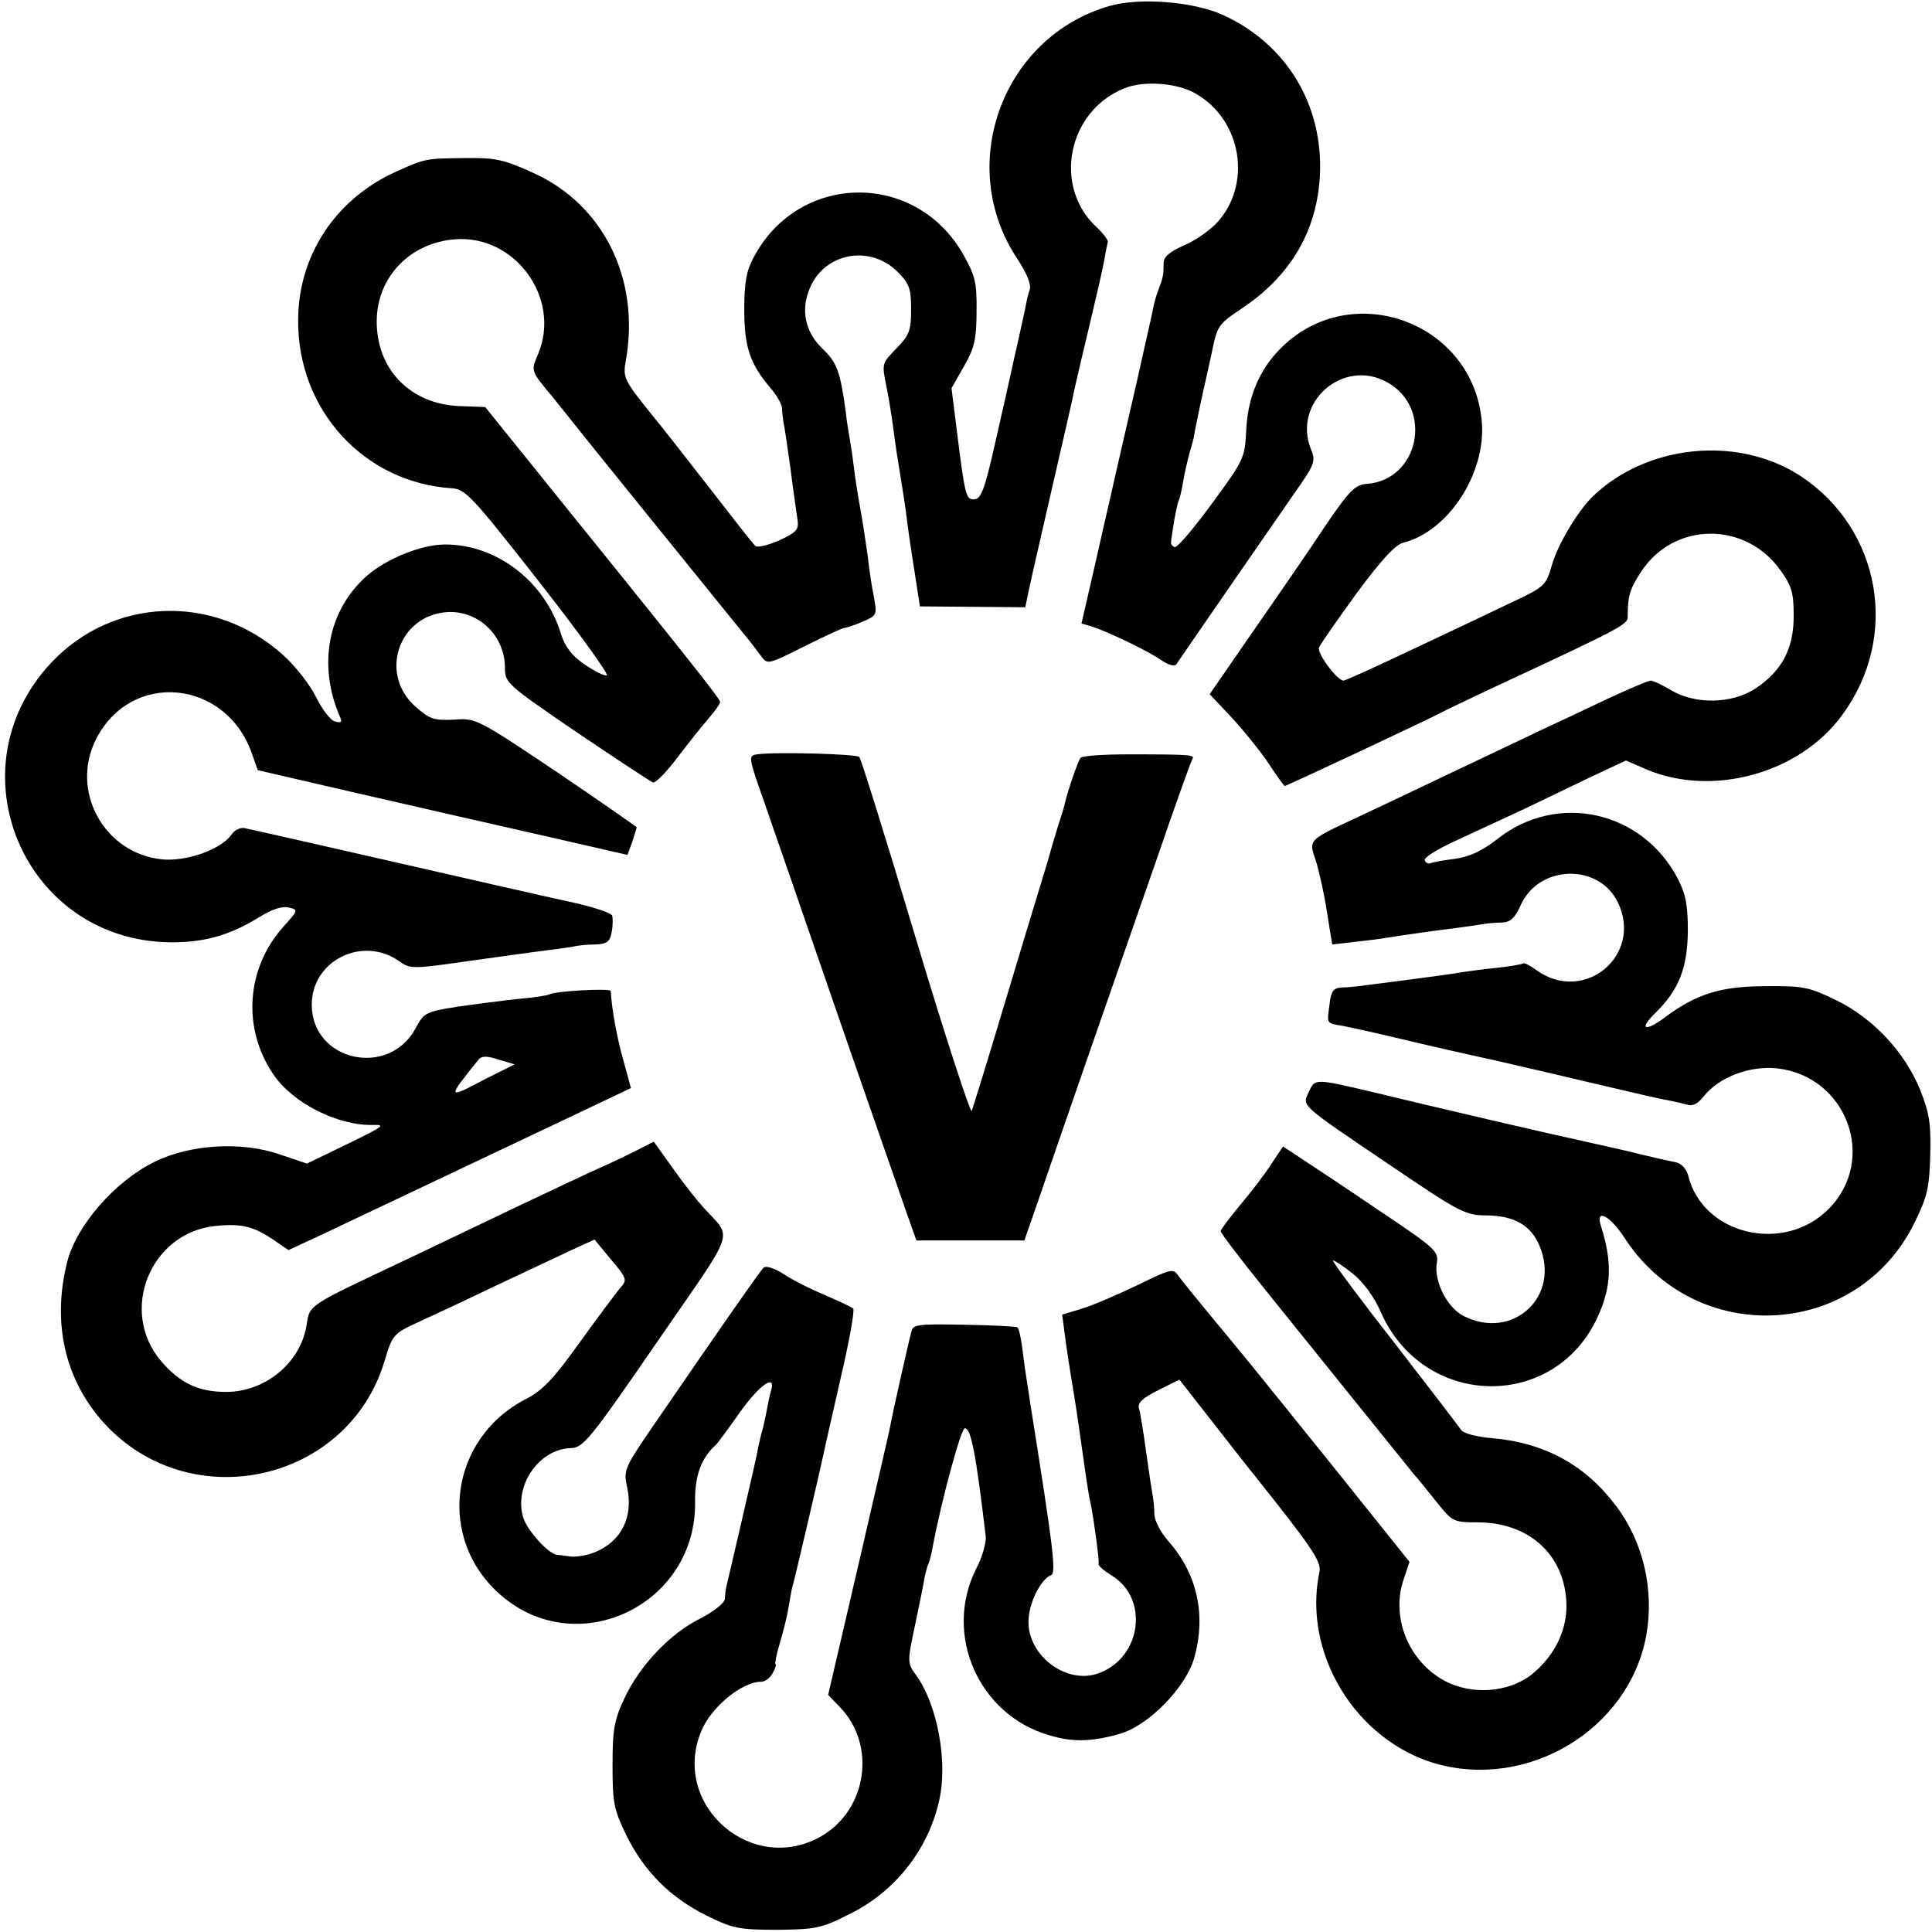
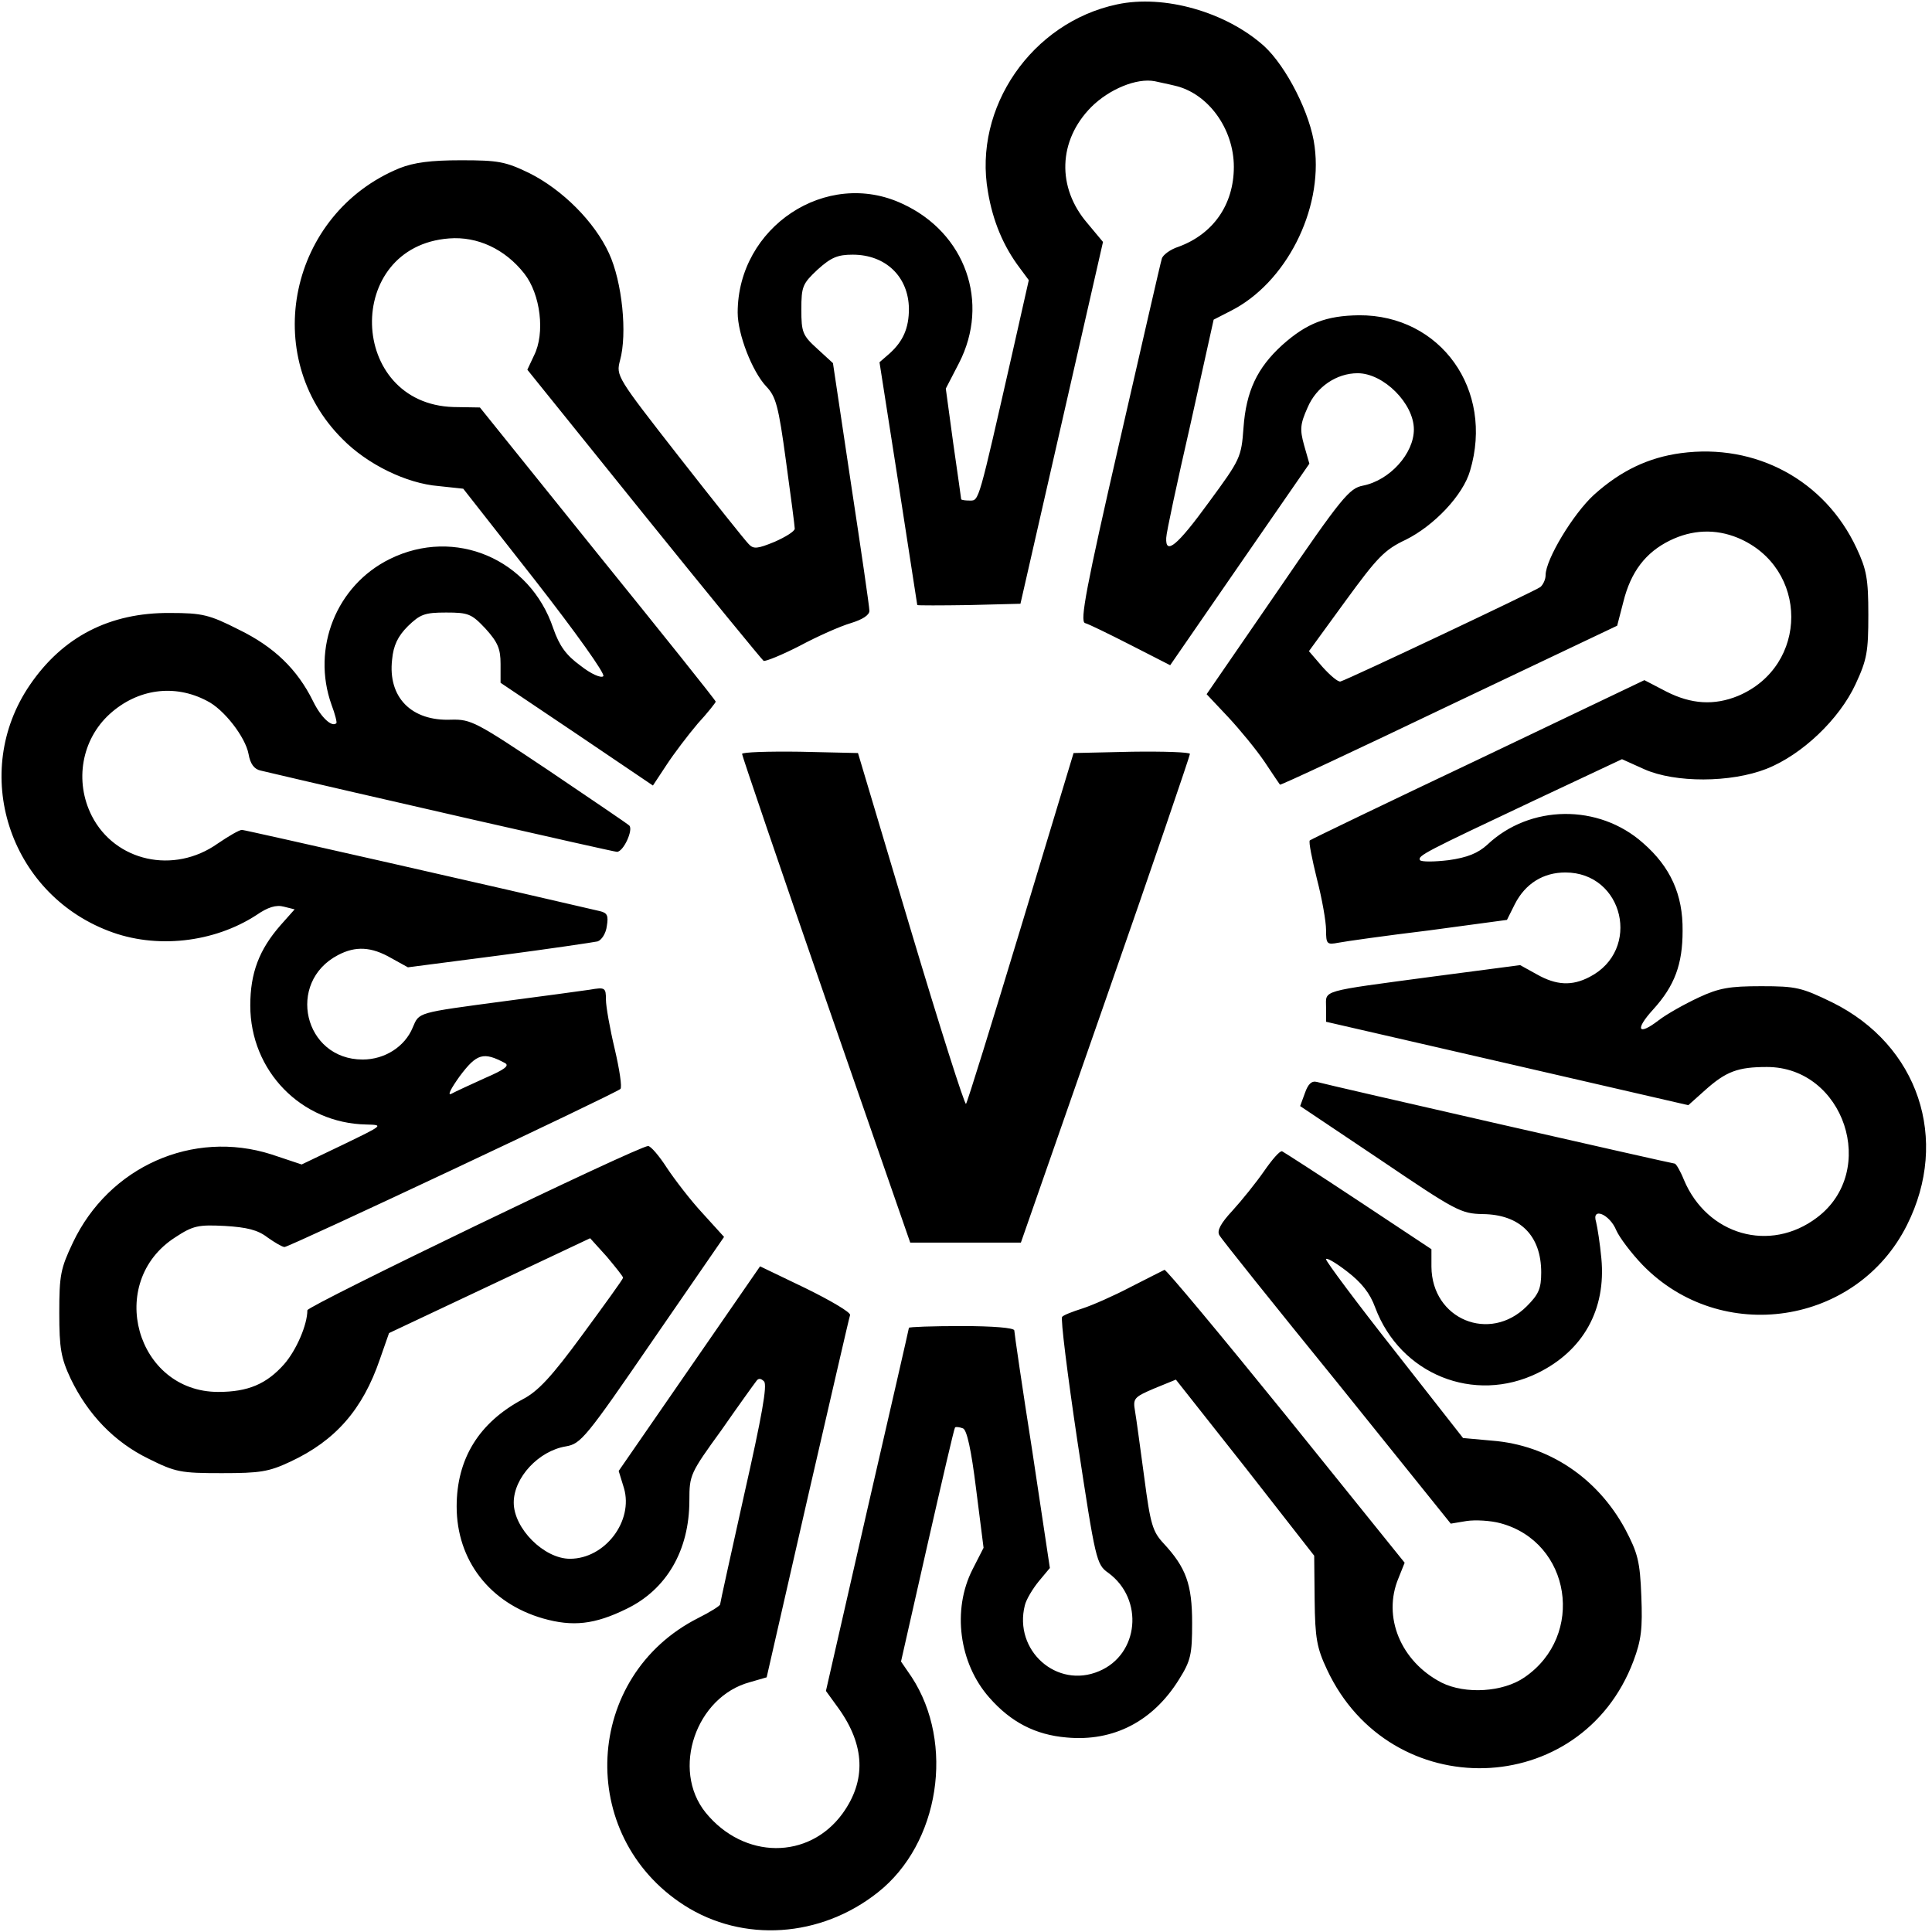
<svg xmlns="http://www.w3.org/2000/svg" version="1" width="586.667" height="586.667" viewBox="0 0 440 440">
-   <path d="M252.9 1.3c-24.5 6.9-35.4 36.2-21.3 57.5 2.3 3.5 3.3 6 2.9 7.2-.4 1.1-.8 3-1 4.2-.3 1.3-1.3 6.1-2.4 10.8-1 4.7-3.1 13.9-4.6 20.5-2.2 9.8-3.1 12.1-4.5 12.2-2 .2-2.2-.5-4.1-15.7l-1.2-9.6 2.8-4.9c2.4-4.2 2.9-6.2 2.9-12.5.1-6.6-.3-8.2-3-13-10.8-19.1-37.4-18.8-47.7.5-1.7 3.1-2.2 5.8-2.2 12 0 8.5 1.3 12.4 6 17.9 1.4 1.6 2.5 3.6 2.6 4.5 0 .9.2 2.3.3 3.1.2.8.9 5.5 1.6 10.5.6 4.9 1.4 10.2 1.6 11.7.4 2.4-.1 3-4.2 4.9-2.6 1.1-5 1.7-5.4 1.2-.5-.4-5.4-6.7-10.9-13.8-5.6-7.2-10.7-13.7-11.4-14.5-7.9-9.8-7.9-9.8-7.1-14.3 3.1-18.3-5.2-35.1-21.1-42.3-6.8-3.1-8.6-3.5-15.7-3.4-8.9.1-8.9.1-15.4 3-13.9 6.2-22.5 19.1-22.5 34-.1 20.4 15 36.9 35 38.2 3.1.2 4.6 1.8 19.8 21.2 9.1 11.6 16 21.2 15.5 21.4-.6.2-2.9-1-5.1-2.5-2.9-2-4.4-4-5.3-6.8-3.6-12-14.6-20.5-26.4-20.5-5.4 0-13.3 3.2-17.8 7.1-8.9 7.8-11.3 20.3-6.2 32.1.6 1.3.3 1.5-1.1 1.1-1-.2-2.9-2.7-4.3-5.5-1.3-2.7-4.7-7.1-7.5-9.6-15.6-14.1-38.8-13.3-52.9 1.8-22.6 24.2-6.2 63 26.9 63.6 7.8.1 13.7-1.5 20.5-5.7 3-1.9 5.4-2.6 6.8-2.2 2.2.5 2.1.6-1.3 4.4-8.4 9.4-9.4 23-2.3 33.5 4.4 6.6 14.7 11.8 22.8 11.6 3-.1 2.2.4-5.8 4.3l-9.3 4.5-6.2-2.1c-8.7-3-20.4-2.3-28.5 1.7-9 4.4-17.8 14.5-19.9 22.8-3.5 13.9-.5 26.8 8.3 36.6 19.6 21.6 55.7 13.7 64-14.1 1.8-6 2-6.2 7.9-8.9 3.3-1.5 11-5.1 17-8 6.1-2.9 13.7-6.4 17-8l5.9-2.7 3.8 4.6c3.7 4.4 3.7 4.6 1.9 6.6-.9 1.1-5.1 6.7-9.2 12.4-5.8 8.1-8.4 10.8-11.9 12.6-17.8 9-20.7 32.2-5.8 44.9 17.5 15 44.4 2 44.1-21.3-.1-6 1.4-10.1 4.8-13.1.3-.3 2.7-3.5 5.3-7.2 4.5-6.4 8.4-9.1 7.2-5.1-.3 1-.7 3-1 4.6-.3 1.5-.7 3.5-1 4.5-.3.9-.7 2.8-1 4.2-.2 1.4-1.9 8.6-3.6 16-1.7 7.4-3.3 14.2-3.5 15-.2.8-.4 2.2-.4 3.1-.1 1-2.5 2.9-5.6 4.5-6.9 3.4-13.8 10.7-17.3 18.2-2.3 4.9-2.7 7-2.7 15.2 0 8.7.3 10.1 3.2 16.1 4.1 8.2 10 14.1 18.3 18.2 5.9 2.9 7.3 3.2 16 3.2 8.7-.1 10-.3 16.3-3.5 10.5-5.1 18.1-14.7 20.6-26 2-8.7-.4-21.7-5.2-28.4-2.1-2.9-2.1-3-.3-11.5 1-4.7 2-9.7 2.2-11 .3-1.4.7-2.8.9-3.1.2-.4.6-2 .9-3.6 1.9-10.3 6.4-26.9 7.3-27.1 1.4-.3 2.6 5.9 4.8 24.7.1 1.4-.8 4.7-2.2 7.3-7.5 15 .6 33.3 16.7 37.9 5.2 1.6 9.6 1.5 15.9-.3 6.6-1.8 15.2-10.6 17.1-17.4 2.7-9.7.7-19-5.9-26.5-1.7-1.9-3.1-4.6-3.2-6 0-1.4-.2-3.4-.4-4.5s-.9-5.6-1.5-10-1.3-8.8-1.6-9.7c-.4-1.3.8-2.4 4.4-4.2l4.8-2.4 7.9 10.1c4.4 5.6 8.5 10.9 9.2 11.7 12.9 16.2 15.3 19.6 14.8 22-3.9 18.4 8.1 38.2 26.3 43.6 21.2 6.1 44.1-7.7 48.1-29 1.9-10.4-.6-21.4-6.9-29.7-7-9.3-16.3-14.4-28.5-15.4-3.3-.3-6.3-1.1-6.7-1.8-.4-.6-7.2-9.5-15.1-19.7-8-10.2-14.3-18.7-14.1-18.9.1-.2 2.1 1.1 4.3 2.8 2.6 2.1 5 5.3 6.7 9.2 9.9 21.9 39.8 22.2 49.4.5 3-6.7 3.2-12.2.6-20.4-1.3-4.1 2-2.4 5.3 2.6 16.2 25.2 53.2 23.3 66.2-3.5 2.8-5.7 3.3-7.8 3.5-15.2.2-7.2-.2-9.6-2.3-14.9-3.5-8.6-10.7-16.3-19.1-20.4-6.2-3-7.4-3.3-16.2-3.2-10.1 0-15.7 1.8-22.7 7-4.6 3.5-6.2 2.9-2.4-.8 5.5-5.4 7.4-10.3 7.5-18.8 0-5.9-.5-8.4-2.3-11.9-8.1-15.5-27.5-19.8-41.1-9-3.5 2.7-6.2 4-9.7 4.5-2.6.3-5.1.8-5.5 1-.4.2-1 0-1.3-.6-.4-.6 2.6-2.5 7.2-4.6 4.3-2 11.2-5.2 15.3-7.1 4.1-2 11.1-5.3 15.4-7.4l7.9-3.7 4.6 2c15 6.4 34.9 1 44.6-12.3 13.2-17.8 8.9-42.3-9.3-54.4-14.4-9.5-35.5-7.3-47.8 4.9-3.3 3.4-7.6 10.6-8.9 15.1-1.5 5.1-1.6 5.1-10.3 9.2-4.8 2.3-14.9 7.1-22.6 10.7-7.6 3.6-14.2 6.6-14.6 6.6-1.5 0-6.1-6.3-5.6-7.5.2-.7 4.1-6.2 8.5-12.3 5.7-7.7 8.9-11.2 10.7-11.6 10.2-2.6 18.7-15.6 17.9-27.2-1.7-23.1-30-33.4-46.1-16.8-4.7 4.8-7.3 11.1-7.6 18.7-.3 6-.6 6.6-7.8 16.4-4.1 5.6-7.9 10.1-8.5 9.9-.5-.2-.9-.7-.8-1.2 0-.5.4-2.6.7-4.8.4-2.1.8-4.1 1-4.5.2-.3.7-2.2 1-4.1.3-1.9 1-5 1.5-6.8.5-1.8 1-3.5 1-3.7 0-.5 2.2-11 2.6-12.5.1-.3.7-3.3 1.5-6.8 1.2-6 1.5-6.4 6.6-9.8 11.3-7.5 17.3-17.7 18-30.4.8-16.1-7.6-30-22.1-36.6-6.6-3-18.7-4-25.6-2.1zm19.2 19.9c10.8 6 13.2 21 4.8 29.8-1.7 1.7-5 4-7.5 5-3.1 1.4-4.4 2.5-4.4 4 0 2.6-.1 3.1-1.1 5.8-.5 1.2-1.1 3.3-1.3 4.5-.2 1.2-1.9 8.5-3.6 16.2-1.8 7.7-3.8 16.7-4.6 20-.7 3.3-2.9 12.6-4.7 20.7l-3.4 14.8 2.1.6c3.6 1.1 13 5.6 16 7.7 1.6 1.1 3.1 1.6 3.5 1 3.1-4.6 22.7-32.9 26.7-38.7 4.8-6.8 5.1-7.5 4-10.2-4.4-10.7 7.3-21 17.4-15.3 10.5 5.9 7.2 22.2-4.7 23.1-2.7.2-3.9 1.4-9.5 9.6-3.4 5.2-10.8 15.9-16.3 23.8l-10 14.5 4.9 5.2c2.7 2.9 6.5 7.6 8.4 10.4 1.9 2.9 3.6 5.3 3.8 5.3.4 0 33.9-15.7 36-16.9 1.1-.6 6.4-3.1 11.9-5.7 28.8-13.4 30.3-14.2 30.2-16 0-4.7.5-6.3 3-10.1 7.4-11.5 23.8-11.7 31.8-.4 2.6 3.6 3 5.2 3 10.4 0 7.5-2.7 12.5-8.7 16.5-5.3 3.5-13.7 3.7-19.2.4-2-1.2-4.1-2.2-4.7-2.2-.5 0-4.9 1.9-9.7 4.1-4.8 2.3-11.8 5.6-15.7 7.4-3.8 1.8-12.8 6.1-20 9.5-7.1 3.4-16.8 8-21.5 10.2-11.2 5.2-11 5-9.3 9.9.7 2.3 1.9 7.5 2.5 11.6l1.2 7.4 5.2-.6c2.8-.3 6-.7 7-.9 1.1-.2 6-.9 10.9-1.6 5-.6 9.9-1.3 11-1.5 1.1-.2 3.2-.4 4.6-.4 1.9-.1 2.9-1 4.2-3.9 4.1-9.3 17.9-9.7 22.2-.6 5.7 12-7.7 23.1-18.5 15.4-1.5-1.1-2.9-1.8-3.1-1.6-.2.2-2.9.7-5.9 1-3 .3-6.6.8-8 1-1.4.3-6.8 1-12 1.7s-10.4 1.3-11.5 1.5c-1.1.1-3 .3-4.1.3-1.7.1-2.3.9-2.6 3.8-.6 4.5-.8 4.3 2.8 4.9 1.6.3 7.6 1.6 13.4 3 5.8 1.4 15.5 3.6 21.5 4.9 6.1 1.4 16.9 3.9 24 5.6 7.2 1.7 14.1 3.3 15.5 3.5 1.4.3 3.3.7 4.3 1 1.1.4 2.5-.3 3.7-1.9 3.5-4.4 10.4-7 16.6-6.4 16 1.7 23.1 20.8 11.8 32.1-10.2 10.2-28.6 5.8-31.9-7.6-.4-1.5-1.5-2.8-2.8-3.1-1.2-.2-6.5-1.4-11.7-2.7-5.2-1.2-10.4-2.3-11.5-2.6-2.3-.4-33.2-7.6-45.5-10.6-13.6-3.2-13.5-3.2-14.9-.2-1.5 3.4-2.6 2.5 18.4 16.7 16.2 11 17.3 11.5 22.2 11.5 6.2.1 10 2.3 11.9 6.9 4.9 11.6-6.1 21.7-17.3 16-3.7-1.9-6.7-7.8-6.1-11.9.5-2.8-.1-3.4-13.1-12.1-7.5-5.1-15.5-10.4-17.8-11.9l-4.1-2.7-2.8 4.2c-1.5 2.3-4.7 6.5-7.1 9.3-2.3 2.8-4.3 5.4-4.3 5.8 0 .4 4.4 6.2 9.8 12.9s14.9 18.5 21.1 26.2c6.2 7.7 12 14.9 12.9 16 1 1.1 3.4 4.1 5.4 6.6 3.6 4.5 3.8 4.6 9.5 4.6 11.3.1 19.2 7 20 17.6.5 6.4-2.4 12.6-7.8 17-5.3 4.2-13.7 4.8-19.9 1.5-8.3-4.5-12.3-14.6-9.3-23.2l1.3-3.9-17.7-22.1C283 308.4 284.2 309.9 276 300c-3.4-4.1-6.8-8.3-7.6-9.4-1.2-1.8-1.6-1.7-9.6 2.2-4.6 2.2-10.2 4.6-12.6 5.3l-4.3 1.3.6 4.5c.3 2.5 1 7.1 1.5 10.1.9 5.4 1.2 7.2 3 20 .5 3.6 1.1 7.4 1.4 8.5.8 4 2 13 1.8 13.7-.1.4 1.2 1.5 2.8 2.5 8.7 5.1 7.1 18.6-2.6 22.3-7.7 3-17.1-4.5-16.1-12.8.4-4 3-8.7 5.1-9.5 1.2-.5.4-6.6-4.7-38.7-.3-1.9-.9-5.8-1.3-8.5-.8-6.5-1.2-8.7-1.7-9.2-.2-.2-5.7-.5-12.1-.6-11-.2-11.7-.1-12.1 1.8-.3 1.1-1.2 5.1-2.1 9-1.7 7.6-2.2 9.9-2.8 13-.2 1.1-3.5 15.2-7.2 31.3l-6.8 29.2 2.7 2.8c8.3 8.6 6.2 23.2-4.1 29.3-15.7 9.2-34.3-6.7-27.6-23.6 2.2-5.6 9.3-11.5 13.8-11.5.9 0 2-.9 2.6-2 .6-1.1.9-2 .6-2-.2 0 .2-2.1 1-4.8.8-2.6 1.7-6.3 2-8.2.3-1.9.7-4.1.9-4.8.4-1.1 5.9-24.8 7-29.8.2-1.1 2-8.9 3.9-17.3 2-8.5 3.3-15.8 2.9-16.1-.5-.4-3.3-1.7-6.3-3-2.9-1.2-7.2-3.3-9.3-4.7-2.3-1.5-4.3-2.1-4.8-1.6-.9.9-9.9 13.8-25.4 36.4-6.3 9.2-6.5 9.8-5.7 13.5 1.5 6.8-1.2 12.4-7.3 14.9-1.6.7-4.1 1.1-5.5 1-1.4-.2-2.8-.4-3.2-.4-2-.3-6.9-5.7-7.7-8.7-2-7.2 3.7-15.4 10.9-15.6 2.8-.1 4.2-1.7 19.6-24.1 18.4-26.7 17.3-23.3 10.6-30.7-1.3-1.4-4.4-5.3-6.8-8.7l-4.5-6.3-3.7 1.9c-2 1-5.7 2.8-8.2 3.9-2.5 1.1-11 5.1-19 8.9-8 3.8-19.2 9.2-24.9 11.9-23.5 11.1-22.5 10.4-23.3 15.3-1.4 8.5-9.4 15.1-18.3 15.1-6.3 0-10.5-2-14.8-7-9.7-11.4-2.5-29.3 12.4-30.8 5.9-.6 8.6.1 13.1 3.1l3.5 2.4 8.4-3.9c4.6-2.2 11.6-5.5 15.4-7.3 13.1-6.2 34-16.1 44.1-20.9l10.1-4.8-1.7-6.2c-1.5-5.2-2.7-11.9-2.9-15.9-.1-.7-12.8 0-14.1.8-.3.2-3.5.7-7 1-3.6.4-9.9 1.2-14 1.8-7 1.1-7.5 1.4-9.3 4.8-6.1 11.5-23.7 7.6-23.7-5.3 0-10 11.5-15.8 19.9-9.9 2.5 1.8 3 1.8 15.6 0 7.2-1 15-2.1 17.5-2.4 2.5-.3 5.4-.7 6.5-.9 1.1-.3 3.4-.5 5.1-.5 2.6-.1 3.3-.6 3.7-2.8.3-1.5.3-3.2.1-3.8-.3-.6-3.9-1.8-8.2-2.8-7.4-1.6-23.9-5.4-57.7-13.1-8.8-2-16.8-3.8-17.8-4-.9-.2-2.3.4-3 1.5-2.4 3.4-10.4 6.2-15.9 5.6-13.2-1.4-20.9-15.7-14.9-27.4 8-15.7 29.6-13.6 35.5 3.4l1.3 3.7 22.9 5.3c12.6 2.9 31.5 7.2 42.1 9.6l19.2 4.4 1.1-3c.5-1.6 1-3.1 1-3.3 0-.1-8.2-5.8-18.2-12.6-18.1-12.1-18.4-12.3-23.4-11.9-4.6.2-5.5-.1-8.7-2.9-8.5-7.4-4-20.9 7.2-21.6 7.1-.4 13.1 5.4 13.1 12.7 0 3.4.4 3.8 16.4 14.7 9 6.1 16.8 11.2 17.3 11.4.6.2 3.1-2.4 5.6-5.7 2.5-3.3 5.7-7.3 7.1-8.9 1.4-1.6 2.6-3.3 2.6-3.7 0-.8-7.5-10.2-42.7-53.8l-10.8-13.4-5.5-.2c-11.5-.3-19.4-8.4-19.2-19.7.2-9.8 7.6-17.5 17.8-18.3 13.7-1.1 24.2 13.4 19 26-1.7 4.1-1.9 3.7 3.4 10.1 1.4 1.7 3.7 4.6 5.2 6.5 2.2 2.8 27.7 34.3 37.9 46.9 1.6 1.9 3.5 4.4 4.3 5.5 1.4 1.9 1.6 1.8 9.8-2.3 4.6-2.3 8.7-4.2 9.1-4.2.4 0 2.3-.6 4.1-1.4 3.3-1.4 3.4-1.5 2.6-5.8-.5-2.3-1.1-6.6-1.4-9.3-.4-2.8-1.1-7.6-1.7-10.8-.6-3.3-1.2-7.3-1.4-9-.2-1.8-.6-4.6-.9-6.3-.3-1.7-.8-4.7-1-6.7-1.2-8.9-2-11.2-5.2-14.2-4-3.8-5.1-8.8-3-13.8 3.3-8.1 13.7-10.1 20-3.8 2.7 2.7 3.1 3.8 3.1 8.6s-.4 5.8-3.3 8.8c-3.4 3.5-3.4 3.5-2.3 8.8.6 3 1.3 7.4 1.6 9.9.3 2.5 1 7 1.5 10s1.2 7.5 1.5 10c.3 2.5 1.1 8 1.8 12.3l1.2 7.8 12 .1 12 .1.6-2.9c.3-1.6 2.7-12.1 5.3-23.4 2.6-11.3 5-21.6 5.2-22.9.3-1.4 1.8-7.9 3.4-14.5 1.6-6.7 3.2-13.6 3.5-15.4.3-1.9.7-3.7.8-4.1.1-.4-1-1.9-2.5-3.3-10.1-9.3-6.7-26.5 6.3-31.7 4.4-1.8 11.9-1.2 16 1.1zM110.8 245.6c-9.1 4.8-9.1 4.8-1.8-4.3.7-.8 1.8-.9 4.5 0l3.7 1.1-6.4 3.2z" />
-   <path d="M172.4 171.8c-2 .3-2 .6 1.7 11 2 5.9 6.3 18.1 9.4 27.2 4.8 14 14 40.5 22.9 66l2.3 6.5h24.6l3.3-9.5c1.8-5.2 6.9-20.1 11.4-33 4.5-12.9 11.5-33.1 15.6-44.8 4-11.7 7.6-21.7 7.9-22.2.7-1.1.1-1.2-14.3-1.2-5.7 0-10.7.3-11.1.8-.6.7-2.9 7.4-3.6 10.4 0 .3-.4 1.4-.7 2.5-.4 1.1-1.9 6-3.3 11-2.6 8.5-4.6 15.1-13 43-2 6.6-3.9 12.7-4.2 13.5-.2.8-6-16.8-12.7-39.2-6.7-22.4-12.5-41-12.9-41.4-.6-.7-19.3-1.2-23.3-.6z" />
+   <path d="M254.4 1C235 5.1 221.6 24.5 225 43.7c1.1 6.6 3.5 12.4 7.3 17.4l2 2.7-3.7 16.4c-7.8 34.3-7.6 33.8-9.7 33.8-1 0-1.9-.1-2-.3 0-.1-.8-5.8-1.8-12.7l-1.7-12.5 3-5.8c7.1-13.8 1.5-29.7-12.9-36.3-17.3-8.1-37.5 5.3-37.5 24.8 0 4.9 3.3 13.4 6.5 16.8 2.2 2.3 2.8 4.4 4.5 17 1.1 7.9 2 14.9 2 15.4 0 .6-2.1 1.9-4.6 3-3.9 1.6-4.8 1.7-5.9.5-.8-.8-7.9-9.7-15.8-19.8-14.3-18.3-14.4-18.5-13.5-22 1.7-6.1.5-17.9-2.5-24.4-3.3-7.2-10.6-14.5-18.2-18.3-5.4-2.6-7-2.9-15.5-2.9-6.9 0-10.7.5-14 1.8C65.9 48.6 59 81.1 78 100c5.6 5.7 14.5 10.1 21.9 10.7l5.6.6 16.4 20.9c9.2 11.8 16 21.3 15.5 21.8s-2.8-.5-5.2-2.4c-3.3-2.4-4.8-4.5-6.2-8.5-5.3-15.8-22.4-23.1-37.2-15.8-12.2 6-17.9 20.3-13.3 33.2.8 2.1 1.3 4.1 1.1 4.2-1 1-3.5-1.3-5.3-5-3.6-7.3-8.9-12.4-16.9-16.3-6.7-3.4-8.3-3.8-15.7-3.8C25 139.5 14.3 145 6.8 156c-13.6 19.9-4.8 47.3 17.9 56 10.8 4.2 24 2.7 33.7-3.6 2.6-1.8 4.5-2.4 6.3-1.9l2.4.6-3.2 3.6C59 216.3 57 221.6 57 229c0 14.9 11.6 26.8 26.4 27.1 4 .1 4 .1-5.3 4.6l-9.4 4.5-6.9-2.3c-17.9-5.7-37 2.8-45.2 20.1-2.8 5.9-3.1 7.4-3.1 16 0 8.1.4 10.3 2.6 15 3.9 8.1 9.9 14.4 17.7 18.2 6.2 3.1 7.4 3.3 16.7 3.3 8.7 0 10.7-.3 15.6-2.6 10.3-4.8 16.5-11.9 20.4-23.3l2.1-6 22.9-10.8 22.9-10.8 3.8 4.2c2 2.4 3.7 4.5 3.7 4.8 0 .3-4.2 6.1-9.2 12.9-7.1 9.7-10.2 13-13.7 14.8-9.9 5.3-15 13.5-15 24.4 0 12.2 7.5 22 19.7 25.5 6.7 1.9 11.7 1.4 19-2.2 9.1-4.4 14.3-13.3 14.3-24.7 0-5.8.2-6.2 7.3-16 3.9-5.6 7.5-10.6 7.9-11.1.5-.8 1.1-.7 1.8 0 .8.8-.5 8-4.5 25.7-3 13.5-5.5 24.8-5.5 25.1 0 .3-2.2 1.7-5 3.1-26.1 13.2-27.9 49.5-3.2 65.4 13.4 8.6 31.1 7.4 44.1-2.9 14.1-11.1 17.6-34 7.7-49.1l-2.4-3.5 6-26.5c3.3-14.5 6.1-26.6 6.3-26.8.2-.2 1-.1 1.8.2.9.3 1.9 4.9 3 13.8l1.7 13.4-2.5 4.9c-4.7 9.2-3.1 21.4 3.8 29.2 4.9 5.6 10.5 8.5 17.6 9.1 10.7 1 19.7-3.7 25.6-13.2 2.7-4.3 3-5.7 3-12.9 0-8.8-1.4-12.6-6.5-18.1-2.5-2.7-3-4.3-4.4-15-.9-6.6-1.8-13.4-2.1-15.1-.5-2.9-.3-3.2 4.4-5.2l4.9-2 15.8 20 15.7 20.1.1 10.1c.1 8.7.5 10.9 2.8 15.8 14.4 30.9 57.9 29.7 69.8-1.9 1.8-4.8 2.1-7.4 1.8-14.8-.3-7.9-.8-9.8-3.7-15.3-6.3-11.6-17.4-19.1-30.3-20.1l-6.6-.6-15.6-19.9c-8.6-10.9-15.6-20.3-15.6-20.8s2.1.7 4.7 2.7c3.4 2.6 5.3 5 6.5 8.3 5.7 15.2 22.5 22 37 14.9 10.4-5.1 15.6-14.5 14.5-26.1-.3-3.3-.9-7.1-1.2-8.3-1.1-3.5 3.1-1.8 4.6 1.9.7 1.6 3.4 5.2 6 7.9 17.9 18.4 48.8 13.7 60.2-9.1 9.8-19.5 2.6-41-17-50.7-7-3.4-8.2-3.7-16.2-3.7-7.2 0-9.6.4-14.3 2.6-3.2 1.5-7.3 3.8-9.1 5.2-4.7 3.6-5.4 2.1-1.2-2.5 4.9-5.4 6.7-10.3 6.7-17.9.1-8.3-2.8-14.6-9-20-10.1-9-25.8-8.8-35.5.4-2.1 1.9-4.5 2.9-8.8 3.5-3.3.4-6.2.4-6.5 0-.6-1 1-1.8 26-13.6l20-9.4 5.1 2.3c7 3.1 19.6 3.1 27.8-.1 8.1-3.2 16.6-11.3 20.3-19.3 2.6-5.6 2.9-7.4 2.9-15.8 0-8.2-.4-10.3-2.7-15.2-7.2-15.4-22.9-23.9-40-21.6-7.4 1-13.7 4-19.8 9.5-4.7 4.3-11 14.7-11 18.3 0 1-.6 2.2-1.2 2.7-1.2.9-43.3 20.8-45.5 21.5-.5.2-2.3-1.3-4.1-3.3l-3.1-3.6 8.3-11.4c7.3-10 8.9-11.7 13.8-14 6.4-3.2 13-10.1 14.6-15.7 5.5-18.4-6.7-35.5-25.3-35.4-7.5.1-11.9 1.8-17.5 6.8-5.7 5.2-8.2 10.5-8.8 18.8-.5 6.8-.7 7.2-7.9 17-7.2 9.9-9.9 12.1-9.7 8.1 0-1.1 2.5-12.7 5.5-25.8l5.3-23.9 3.9-2c12.5-6.3 21-22.9 19.1-37.4-.9-7.4-6.4-18.2-11.5-22.9-8.7-7.8-22.8-11.8-33.5-9.5zm13.1 18.5c7.6 1.7 13.5 9.8 13.5 18.5 0 8.6-4.7 15.3-12.6 18.2-1.9.6-3.6 1.9-3.8 2.7-.3.9-4.6 19.8-9.7 42-7.5 32.7-9 40.6-7.8 41 .8.2 5.5 2.5 10.4 5l9 4.6 15.8-22.9 15.9-23-1.2-4.2c-1-3.6-.9-4.8.8-8.6 2-4.7 6.6-7.8 11.4-7.8 5.9 0 12.8 6.9 12.8 12.8 0 5.5-5.5 11.6-11.6 12.8-3.1.6-4.8 2.6-19.5 24.1l-16.1 23.4 4.9 5.2c2.7 2.9 6.4 7.4 8.3 10.2 1.8 2.7 3.4 5.1 3.5 5.2.1.2 17.4-7.9 38.5-18l38.3-18.2 1.4-5.4c1.7-6.9 5.1-11.3 10.6-14 5.1-2.5 10.4-2.7 15.5-.6 16.2 6.8 16.2 29.2 0 36-5.4 2.2-10.6 1.9-16.3-1l-5-2.6-37.9 18.1c-20.9 9.9-38.1 18.2-38.3 18.4-.3.3.5 4.2 1.6 8.7 1.2 4.6 2.1 9.8 2.1 11.7 0 3.2.2 3.4 2.8 2.9 1.5-.3 10.7-1.6 20.6-2.8l17.8-2.4 1.8-3.6c2.4-4.7 6.5-7.2 11.5-7.2 13.3 0 17.4 17.7 5.5 23.8-4 2.1-7.6 1.9-12-.6l-3.8-2.1-19.8 2.6c-26.1 3.5-24.4 3-24.4 7v3.3l41.3 9.5 41.2 9.5 3.8-3.4c4.8-4.3 7.5-5.3 14.1-5.3 17.6 0 25.5 23.7 11.4 34.3-10.7 8.1-25 4-30.3-8.6-.8-2-1.8-3.7-2.1-3.7-.6 0-79.1-17.9-81.5-18.6-1.2-.3-2 .5-2.7 2.5l-1.1 3 18.2 12.2c17.3 11.7 18.4 12.3 23.4 12.4 8.5.1 13.3 4.9 13.3 13.3 0 3.7-.6 5-3.3 7.7-8.4 8.4-21.6 3-21.7-9v-4l-16.6-11c-9.2-6.1-17-11.1-17.4-11.3-.5-.2-2.3 1.9-4.1 4.5-1.8 2.6-5.1 6.7-7.2 9-2.7 2.9-3.6 4.6-3 5.6.4.8 12.5 15.9 26.8 33.5l25.9 32.2 3.6-.6c2-.3 5.5-.1 7.7.5 16.1 4.3 19.4 25.6 5.5 35.1-4.9 3.4-13.5 3.9-18.9 1.2-9.3-4.8-13.5-15-9.8-23.8l1.4-3.5-27-33.5C278 304 265.5 289 265.2 289.2c-.4.2-3.8 1.9-7.7 3.9-3.8 2-8.8 4.2-11 4.9-2.2.7-4.3 1.5-4.6 1.9-.4.3 1.2 13.1 3.5 28.5 4.1 27 4.3 27.9 7 29.8 8.2 6 7 18.6-2.1 22.4-9.6 4.1-19.5-4.7-16.9-15 .3-1.3 1.8-3.8 3.2-5.5l2.5-3-4-26.6c-2.3-14.6-4.1-27-4.1-27.5 0-.6-4.9-1-12-1-6.6 0-12 .2-12 .4s-4.3 18.9-9.5 41.5l-9.4 41.2 2.9 4c6 8.4 6.3 16.4.9 23.9-7.7 10.6-22.5 10.5-31.2-.2-7.9-9.8-2.2-26.4 10.1-29.7l3.8-1.1 9.3-40.7c5.2-22.5 9.5-41.3 9.7-41.8.2-.6-4.4-3.3-10.1-6.1l-10.4-5-16.1 23.3-16.1 23.3 1.2 3.9c2.2 7.5-4.3 16.1-12.3 16.1-5.9 0-12.8-6.9-12.8-12.8 0-5.7 5.7-11.8 11.9-12.8 3.4-.6 4.5-1.9 19.8-24.2l16.2-23.5-4.9-5.4c-2.7-2.9-6.3-7.6-8.1-10.3-1.8-2.8-3.7-5-4.3-5-2.2 0-77.6 36.4-77.6 37.4 0 3.3-2.5 9.1-5.3 12.3-4 4.5-8.2 6.3-15 6.3-18.7 0-25.7-25-9.8-35.2 4.1-2.7 5.3-2.9 11.3-2.6 5 .3 7.5.9 9.7 2.6 1.7 1.2 3.4 2.2 3.9 2.2 1.1 0 75.3-34.9 76.5-36 .4-.4-.2-4.4-1.3-9.1-1.1-4.6-2-9.7-2-11.2 0-2.8-.2-2.9-3.7-2.3-2.1.3-10.8 1.5-19.3 2.6-20.2 2.7-19.5 2.5-21 6-1.8 4.4-6.4 7.3-11.4 7.3-13.4 0-17.5-17.6-5.6-23.8 4-2.1 7.6-1.9 12.1.7l3.8 2.1 20.8-2.7c11.4-1.5 21.5-3 22.4-3.2.9-.3 1.9-1.8 2.1-3.5.4-2.4.1-3-1.6-3.4C117 202.9 55.8 189 55.1 189c-.6 0-3 1.4-5.5 3.1-10 7.1-23.4 4.1-28.7-6.3-4-7.9-2.3-17.4 4.1-23.2 6.3-5.7 14.7-6.9 22.1-3 3.9 1.9 8.8 8.3 9.5 12.1.4 2.3 1.3 3.5 2.8 3.8 21.1 5 80.3 18.5 81.1 18.5 1.5 0 3.8-5.1 2.8-6-.4-.4-8.7-6-18.3-12.5-16.6-11.1-17.7-11.7-22.2-11.6-9.1.4-14.5-5.1-13.5-13.7.3-3.2 1.3-5.3 3.6-7.6 2.8-2.7 3.8-3.1 8.7-3.1 5.1 0 5.8.3 9 3.7 2.8 3.1 3.4 4.6 3.4 8v4.3l17.4 11.7 17.3 11.7 3.1-4.7c1.7-2.6 4.9-6.8 7.1-9.4 2.3-2.5 4.1-4.8 4.1-5 0-.3-12.1-15.4-26.9-33.7l-26.8-33.3-6-.1c-24.1-.7-25.1-36.6-1-38.4 6.4-.5 12.7 2.4 17.1 8 3.7 4.7 4.8 13.6 2.2 18.7l-1.5 3.2 26.5 32.9c14.6 18.1 26.9 33.1 27.3 33.4.4.2 4.1-1.3 8.2-3.4 4.1-2.2 9.3-4.5 11.7-5.2 2.6-.8 4.2-1.8 4.2-2.8 0-.9-1.9-13.9-4.2-29l-4.1-27.4-3.6-3.3c-3.3-3-3.6-3.7-3.6-8.9 0-5.3.3-5.9 3.7-9.1 3.1-2.8 4.6-3.4 8-3.4 7.5 0 12.7 5 12.8 12.3 0 4.4-1.3 7.4-4.4 10.2l-2.3 2 4.3 27.5c2.3 15.1 4.3 27.6 4.3 27.8.1.1 5.4.1 11.8 0l11.7-.3 9.4-41.2 9.4-41.2-3.5-4.2c-7.1-8.2-6.7-18.9.8-26.5 4.1-4.1 10.4-6.7 14.5-5.9.8.2 2.9.6 4.5 1zM115 242.1c1.1.6-.1 1.5-4.5 3.4-3.3 1.5-6.8 3.1-7.7 3.6-1 .5-.1-1.2 1.9-4 3.9-5.2 5.4-5.6 10.3-3z" />
+   <path d="M169 171.7c0 .4 8.6 25.7 19.1 56l19.2 55.3h25.2l19.3-55.3c10.6-30.3 19.2-55.6 19.2-56 0-.4-6-.6-13.2-.5l-13.3.3-12 39.7c-6.6 21.8-12.2 39.9-12.5 40.2-.3.3-6-17.6-12.6-39.7l-12-40.2-13.2-.3c-7.3-.1-13.2.1-13.2.5z" />
</svg>
